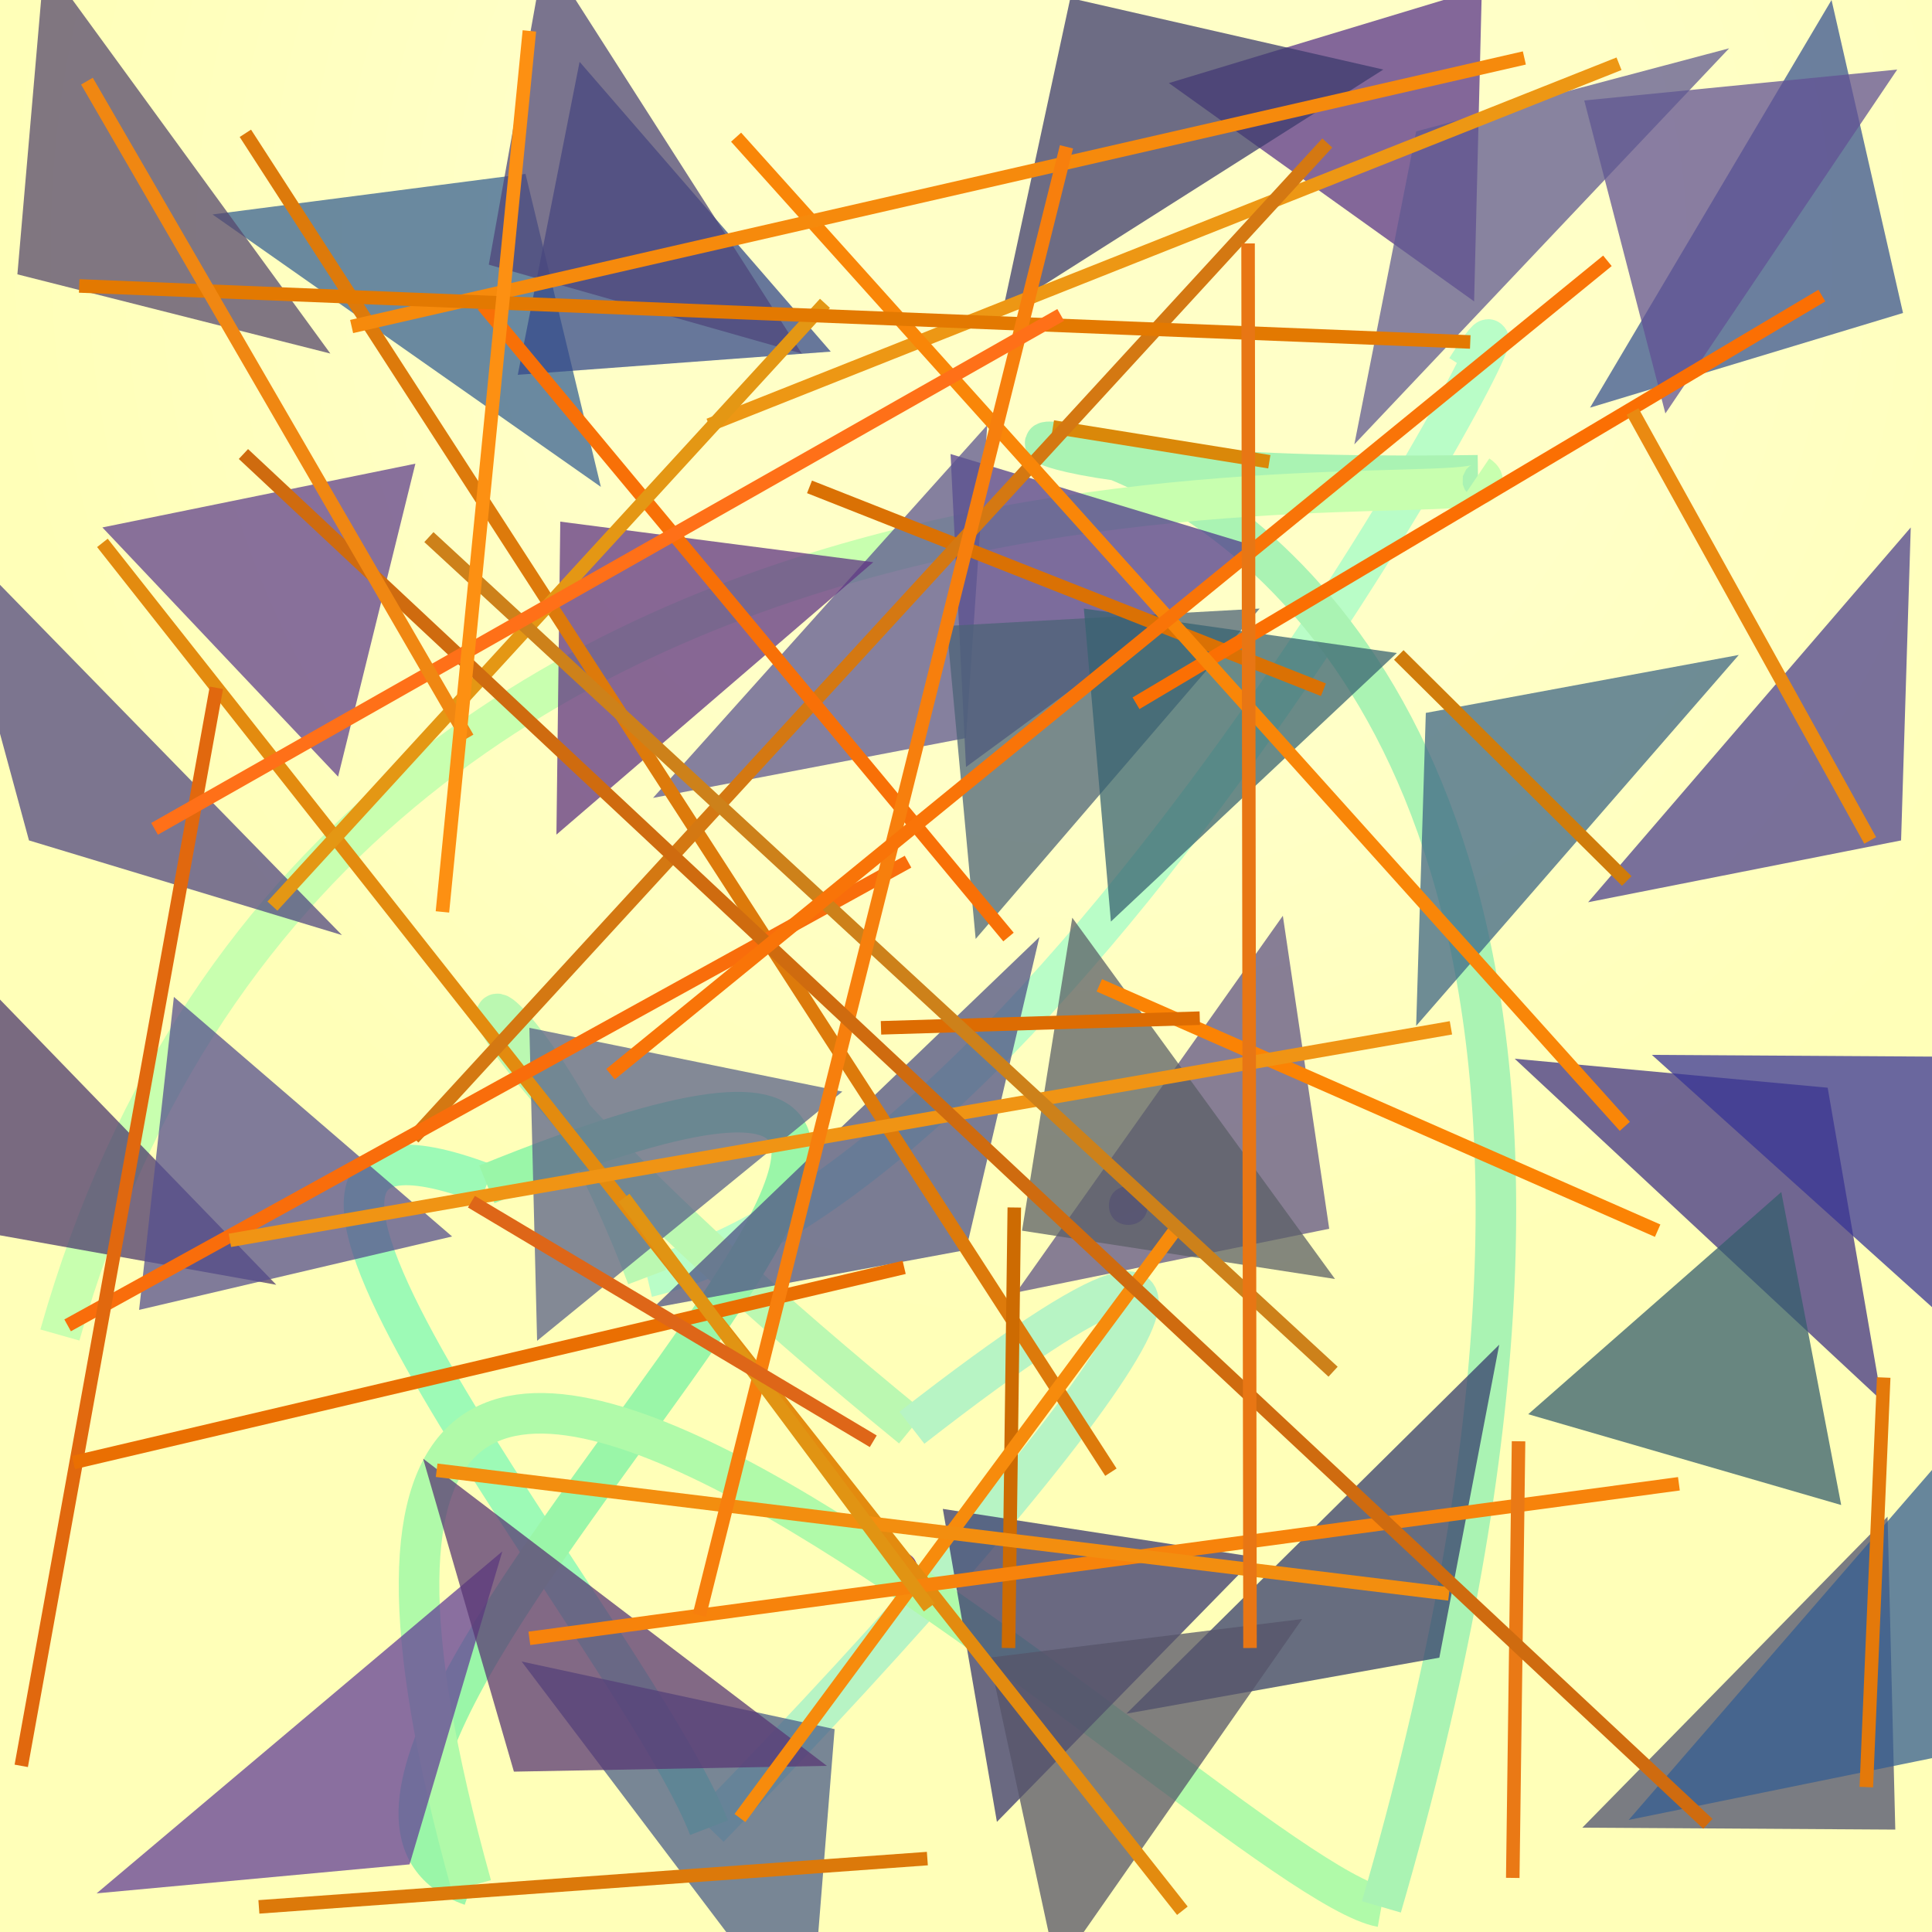
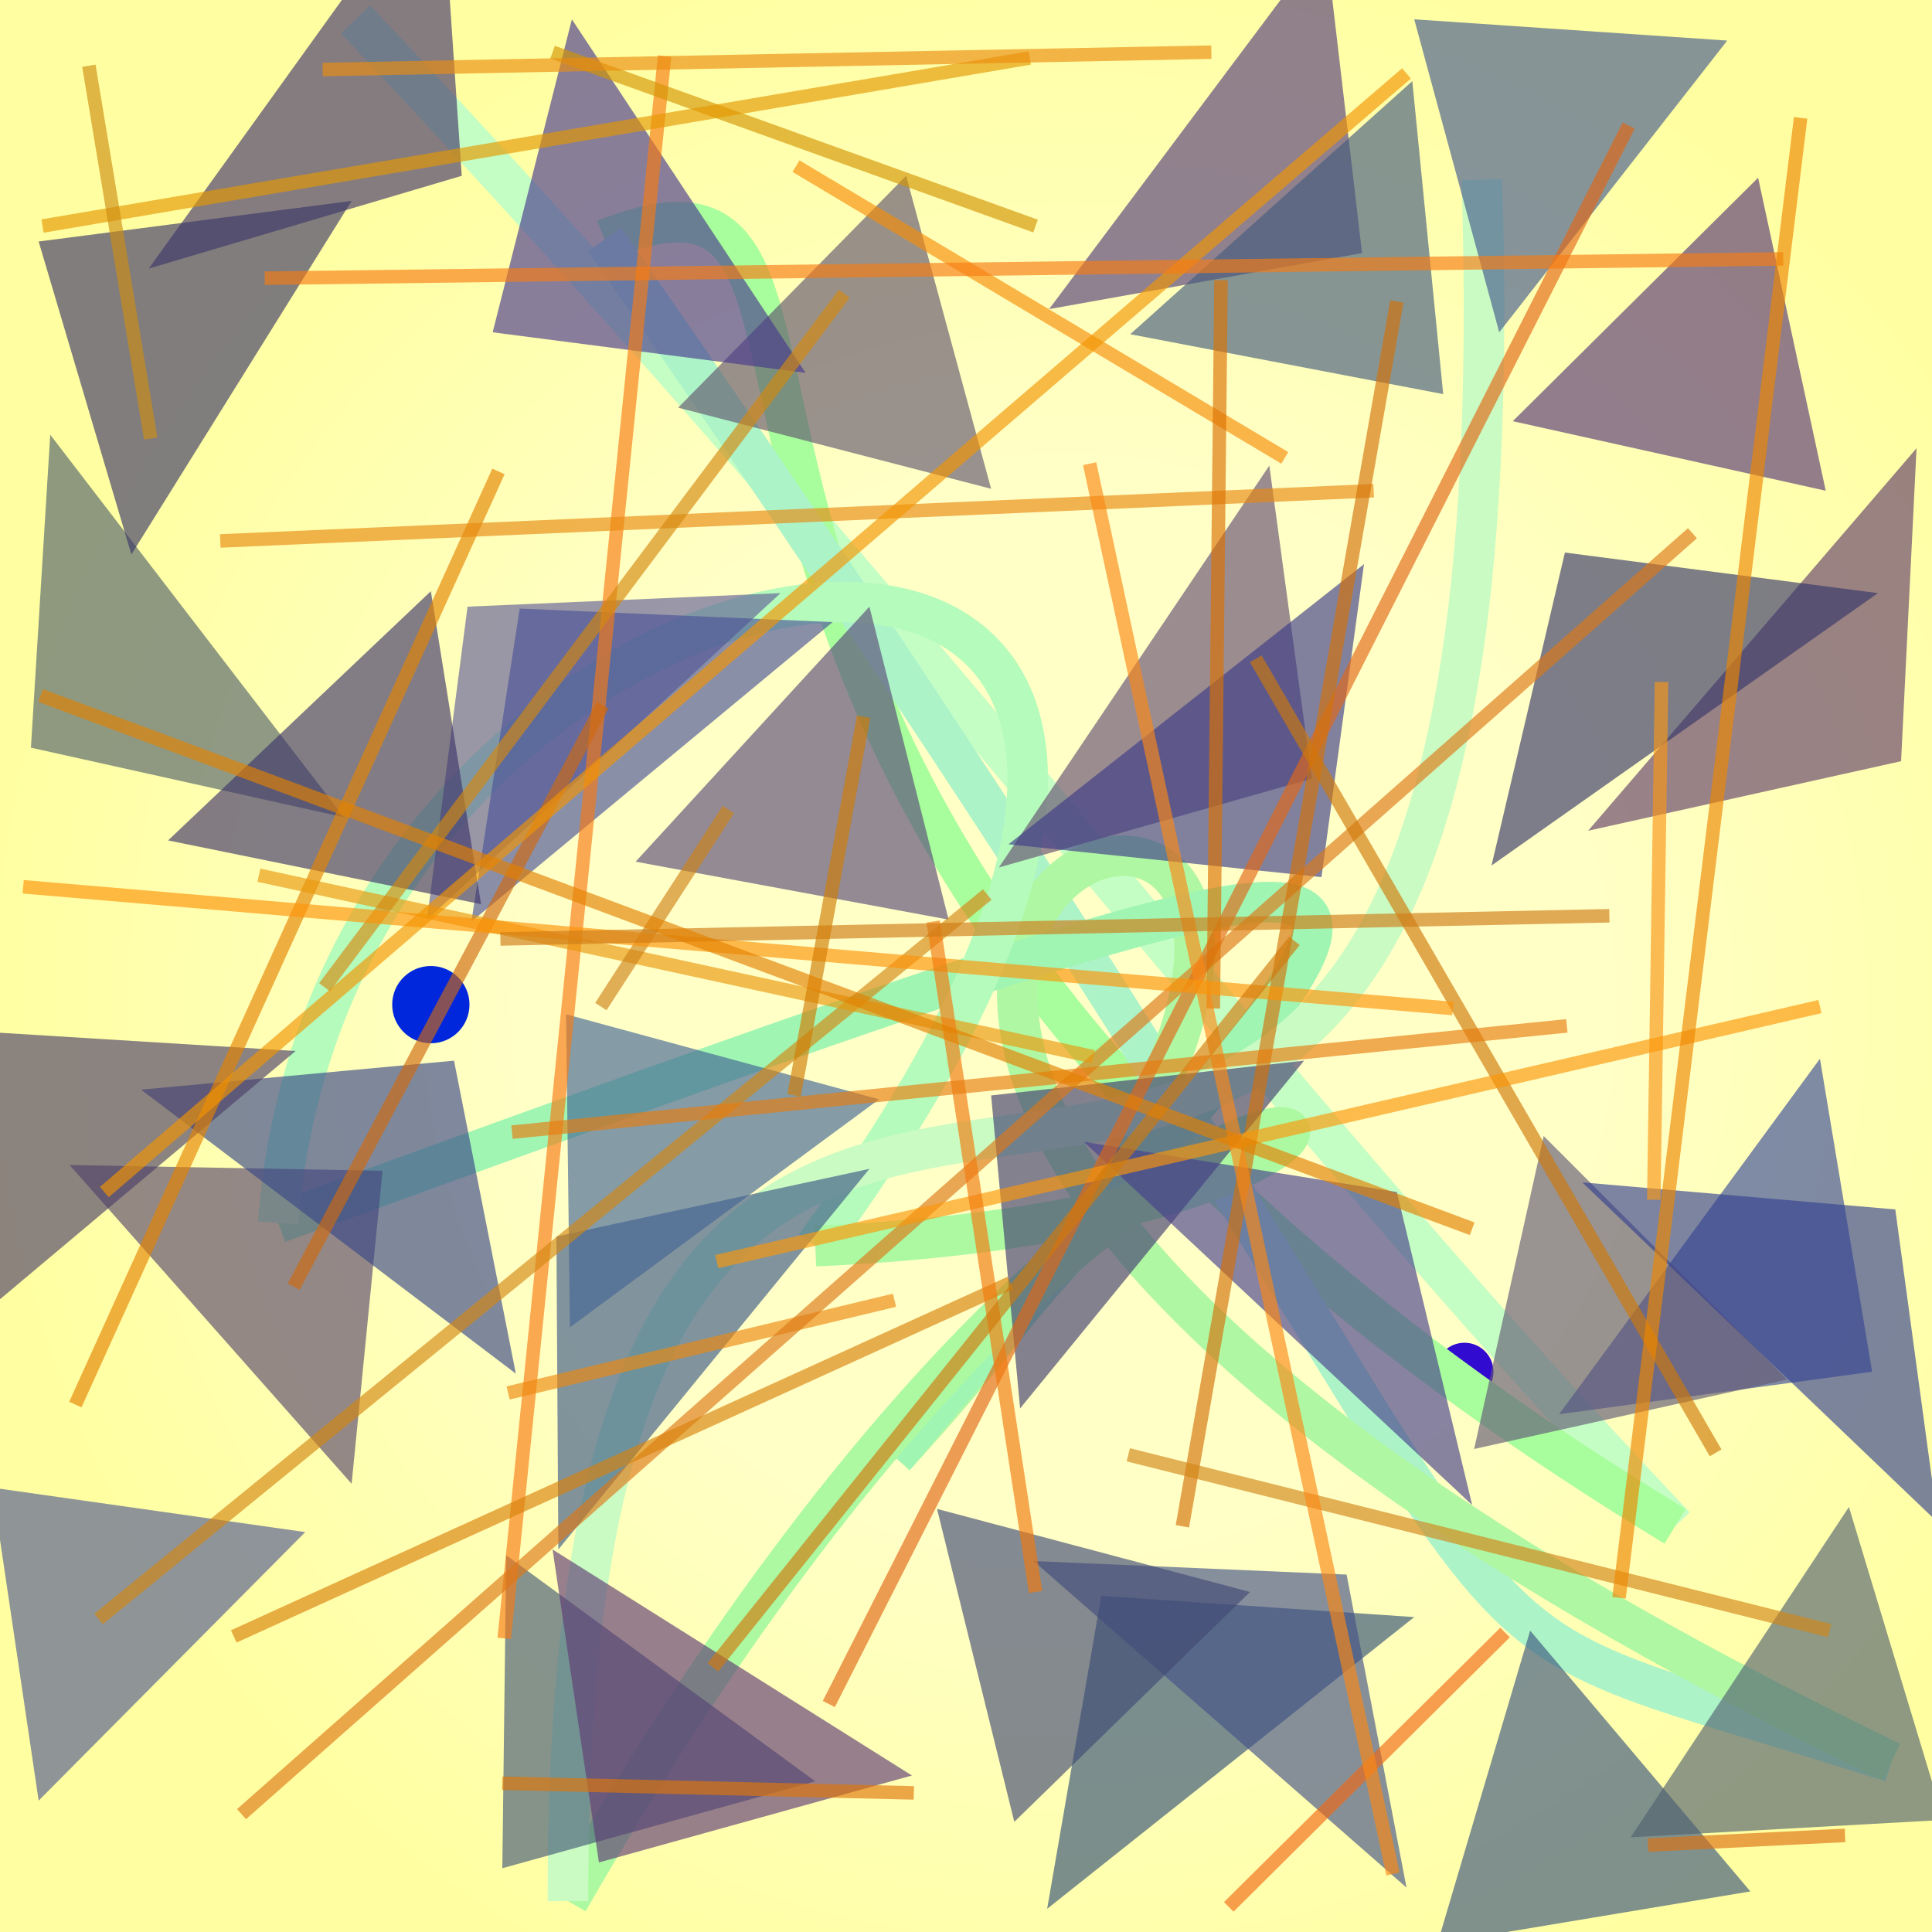
<svg xmlns="http://www.w3.org/2000/svg" xmlns:xlink="http://www.w3.org/1999/xlink" width="500pt" height="500pt" viewBox="0 0 500 500" version="1.1">
  <defs>
-     <radialGradient id="radial0" gradientUnits="userSpaceOnUse" cx="0.562" cy="0.13" fx="0.562" fy="0.13" r="0.6" gradientTransform="matrix(500,0,0,500,0,0)">
-       <stop offset="0.467" style="stop-color:rgb(100%,100%,78%);stop-opacity:1;" />
-       <stop offset="0.933" style="stop-color:rgb(100%,100%,72%);stop-opacity:1;" />
+     <radialGradient id="radial0" gradientUnits="userSpaceOnUse" cx="0.55" cy="0.521" fx="0.55" fy="0.521" r="0.6" gradientTransform="matrix(500,0,0,500,0,0)">
+       <stop offset="0.467" style="stop-color:rgb(100%,100%,77.6%);stop-opacity:1;" />
+       <stop offset="0.933" style="stop-color:rgb(100%,100%,63.3%);stop-opacity:1;" />
    </radialGradient>
-     <radialGradient id="radial1" gradientUnits="userSpaceOnUse" cx="0.418" cy="0.182" fx="0.418" fy="0.182" r="0.6" gradientTransform="matrix(500,0,0,500,0,0)">
-       <stop offset="0.467" style="stop-color:rgb(30%,2.6%,70.7%);stop-opacity:1;" />
-       <stop offset="0.933" style="stop-color:rgb(13.5%,4%,80.5%);stop-opacity:1;" />
+     <radialGradient id="radial1" gradientUnits="userSpaceOnUse" cx="0.333" cy="0.255" fx="0.333" fy="0.255" r="0.6" gradientTransform="matrix(500,0,0,500,0,0)">
+       <stop offset="0.467" style="stop-color:rgb(27.3%,10.3%,55.9%);stop-opacity:1;" />
+       <stop offset="0.933" style="stop-color:rgb(19.3%,4.5%,81.7%);stop-opacity:1;" />
    </radialGradient>
-     <radialGradient id="radial2" gradientUnits="userSpaceOnUse" cx="0.361" cy="0.727" fx="0.361" fy="0.727" r="0.6" gradientTransform="matrix(500,0,0,500,0,0)">
-       <stop offset="0.467" style="stop-color:rgb(37%,14.4%,67.4%);stop-opacity:1;" />
-       <stop offset="0.933" style="stop-color:rgb(13.9%,0.5%,82.2%);stop-opacity:1;" />
+     <radialGradient id="radial2" gradientUnits="userSpaceOnUse" cx="0.698" cy="0.869" fx="0.698" fy="0.869" r="0.6" gradientTransform="matrix(500,0,0,500,0,0)">
+       <stop offset="0.467" style="stop-color:rgb(29.7%,17.2%,56.8%);stop-opacity:1;" />
+       <stop offset="0.933" style="stop-color:rgb(0.2%,15.1%,86.2%);stop-opacity:1;" />
    </radialGradient>
    <clipPath id="clip1">
      <rect x="0" y="0" width="500" height="500" />
    </clipPath>
    <g id="surface176" clip-path="url(#clip1)">
      <rect x="0" y="0" width="500" height="500" style="fill:url(#radial0);stroke:none;" />
-       <path style=" stroke:none;fill-rule:nonzero;fill:url(#radial1);" d="M 297 312 C 297 318.668 287 318.668 287 312 C 287 305.332 297 305.332 297 312 " />
-       <path style=" stroke:none;fill-rule:nonzero;fill:url(#radial2);" d="M 237.5 406.5 C 237.5 413.168 227.5 413.168 227.5 406.5 C 227.5 399.832 237.5 399.832 237.5 406.5 " />
-       <path style="fill:none;stroke-width:0.021;stroke-linecap:butt;stroke-linejoin:miter;stroke:rgb(72.4%,99.2%,78.2%);stroke-opacity:1;stroke-miterlimit:10;" d="M 0.759 0.191 C 0.83 0.08 0.559 0.608 0.335 0.661 " transform="matrix(500,0,0,500,0,0)" />
-       <path style="fill:none;stroke-width:0.021;stroke-linecap:butt;stroke-linejoin:miter;stroke:rgb(73.4%,97.4%,69.3%);stroke-opacity:1;stroke-miterlimit:10;" d="M 0.335 0.661 C 0.257 0.455 0.16 0.484 0.472 0.739 " transform="matrix(500,0,0,500,0,0)" />
-       <path style="fill:none;stroke-width:0.021;stroke-linecap:butt;stroke-linejoin:miter;stroke:rgb(71.6%,95.7%,76.8%);stroke-opacity:1;stroke-miterlimit:10;" d="M 0.472 0.739 C 0.689 0.57 0.576 0.731 0.367 0.946 " transform="matrix(500,0,0,500,0,0)" />
-       <path style="fill:none;stroke-width:0.021;stroke-linecap:butt;stroke-linejoin:miter;stroke:rgb(61.6%,97.9%,71.3%);stroke-opacity:1;stroke-miterlimit:10;" d="M 0.367 0.946 C 0.33 0.85 0.071 0.544 0.252 0.613 " transform="matrix(500,0,0,500,0,0)" />
-       <path style="fill:none;stroke-width:0.021;stroke-linecap:butt;stroke-linejoin:miter;stroke:rgb(60.3%,96.6%,65.7%);stroke-opacity:1;stroke-miterlimit:10;" d="M 0.252 0.613 C 0.679 0.44 0.087 0.921 0.244 0.976 " transform="matrix(500,0,0,500,0,0)" />
-       <path style="fill:none;stroke-width:0.021;stroke-linecap:butt;stroke-linejoin:miter;stroke:rgb(69%,98.2%,66.1%);stroke-opacity:1;stroke-miterlimit:10;" d="M 0.244 0.976 C 0.091 0.427 0.632 0.972 0.715 0.987 " transform="matrix(500,0,0,500,0,0)" />
-       <path style="fill:none;stroke-width:0.021;stroke-linecap:butt;stroke-linejoin:miter;stroke:rgb(66.6%,95.3%,70%);stroke-opacity:1;stroke-miterlimit:10;" d="M 0.715 0.987 C 0.994 0.028 0.164 0.255 0.765 0.246 " transform="matrix(500,0,0,500,0,0)" />
-       <path style="fill:none;stroke-width:0.021;stroke-linecap:butt;stroke-linejoin:miter;stroke:rgb(78.3%,99.9%,68.6%);stroke-opacity:1;stroke-miterlimit:10;" d="M 0.765 0.246 C 0.811 0.277 0.18 0.165 0.031 0.691 " transform="matrix(500,0,0,500,0,0)" />
-       <path style=" stroke:none;fill-rule:nonzero;fill:rgb(21.8%,38%,57.5%);fill-opacity:0.75;" d="M 55 55.5 L 136 45 L 155.5 126 L 55 55.5 " />
-       <path style=" stroke:none;fill-rule:nonzero;fill:rgb(20.9%,29%,54.4%);fill-opacity:0.75;" d="M 215 91 L 134 97 L 150 16 L 215 91 " />
-       <path style=" stroke:none;fill-rule:nonzero;fill:rgb(34.9%,20.7%,53.7%);fill-opacity:0.75;" d="M 302.5 21.5 L 383.5 -3 L 381.5 78 L 302.5 21.5 " />
-       <path style=" stroke:none;fill-rule:nonzero;fill:rgb(22.8%,33%,57%);fill-opacity:0.75;" d="M 411.5 105.5 L 492.5 81 L 474 0 L 411.5 105.5 " />
-       <path style=" stroke:none;fill-rule:nonzero;fill:rgb(29.7%,25.4%,55.1%);fill-opacity:0.75;" d="M 411 233.5 L 492 217.5 L 494.5 136.5 L 411 233.5 " />
-       <path style=" stroke:none;fill-rule:nonzero;fill:rgb(31.7%,23.3%,55.5%);fill-opacity:0.75;" d="M 327 142 L 246 117.5 L 250 198.5 L 327 142 " />
-       <path style=" stroke:none;fill-rule:nonzero;fill:rgb(36.1%,33.8%,56.6%);fill-opacity:0.75;" d="M 169 206.5 L 250 191 L 255.5 110 L 169 206.5 " />
-       <path style=" stroke:none;fill-rule:nonzero;fill:rgb(37.6%,25.1%,55.3%);fill-opacity:0.75;" d="M 26.5 136.5 L 107.5 120 L 87.5 201 L 26.5 136.5 " />
-       <path style=" stroke:none;fill-rule:nonzero;fill:rgb(29.7%,22%,43.1%);fill-opacity:0.75;" d="M 71.5 332.5 L -9.5 318 L -21 237 L 71.5 332.5 " />
-       <path style=" stroke:none;fill-rule:nonzero;fill:rgb(30.4%,31.7%,52%);fill-opacity:0.75;" d="M 169 338.5 L 250 323.5 L 269 242.5 L 169 338.5 " />
-       <path style=" stroke:none;fill-rule:nonzero;fill:rgb(37.2%,32.5%,52.2%);fill-opacity:0.75;" d="M 263 334.5 L 344 318 L 332 237 L 263 334.5 " />
-       <path style=" stroke:none;fill-rule:nonzero;fill:rgb(25.1%,20.1%,51.9%);fill-opacity:0.75;" d="M 392 274 L 473 281.5 L 487 362.5 L 392 274 " />
-       <path style=" stroke:none;fill-rule:nonzero;fill:rgb(30.7%,31.5%,44.1%);fill-opacity:0.75;" d="M 409.5 473 L 490.5 473.5 L 488.5 392.5 L 409.5 473 " />
-       <path style=" stroke:none;fill-rule:nonzero;fill:rgb(20.5%,23.6%,42.2%);fill-opacity:0.75;" d="M 291.5 443.5 L 372.5 429 L 388 348 L 291.5 443.5 " />
-       <path style=" stroke:none;fill-rule:nonzero;fill:rgb(29.5%,36.7%,53.9%);fill-opacity:0.75;" d="M 135 430 L 216 447.5 L 209.5 528.5 L 135 430 " />
-       <path style=" stroke:none;fill-rule:nonzero;fill:rgb(20.8%,36.6%,57.1%);fill-opacity:0.75;" d="M 421.5 471 L 502.5 454.5 L 506 373.5 L 421.5 471 " />
-       <path style=" stroke:none;fill-rule:nonzero;fill:rgb(35.5%,37.2%,40.3%);fill-opacity:0.75;" d="M 345.5 331 L 264.5 318.5 L 277.5 237.5 L 345.5 331 " />
-       <path style=" stroke:none;fill-rule:nonzero;fill:rgb(30.5%,27.4%,48.4%);fill-opacity:0.75;" d="M 207.5 91.5 L 126.5 68.5 L 141 -12.5 L 207.5 91.5 " />
-       <path style=" stroke:none;fill-rule:nonzero;fill:rgb(22.2%,21.7%,43.6%);fill-opacity:0.75;" d="M 325 403 L 244 390.5 L 258 471.5 L 325 403 " />
-       <path style=" stroke:none;fill-rule:nonzero;fill:rgb(24.5%,39.7%,52%);fill-opacity:0.75;" d="M 450 169.5 L 369 184.5 L 366.5 265.5 L 450 169.5 " />
-       <path style=" stroke:none;fill-rule:nonzero;fill:rgb(38.8%,24.8%,59.4%);fill-opacity:0.75;" d="M 25 490 L 106 482.5 L 130 401.5 L 25 490 " />
-       <path style=" stroke:none;fill-rule:nonzero;fill:rgb(22.2%,20.9%,58.5%);fill-opacity:0.75;" d="M 427.5 273 L 508.5 273.5 L 518 354.5 L 427.5 273 " />
-       <path style=" stroke:none;fill-rule:nonzero;fill:rgb(24%,23%,43.3%);fill-opacity:0.75;" d="M 358 18 L 277 -0.5 L 259.5 80.5 L 358 18 " />
-       <path style=" stroke:none;fill-rule:nonzero;fill:rgb(29.8%,38.7%,46.8%);fill-opacity:0.75;" d="M 326 157.5 L 245 162 L 252.5 243 L 326 157.5 " />
-       <path style=" stroke:none;fill-rule:nonzero;fill:rgb(37.2%,20.9%,51.4%);fill-opacity:0.75;" d="M 226 145.5 L 145 135 L 144 216 L 226 145.5 " />
-       <path style=" stroke:none;fill-rule:nonzero;fill:rgb(31.4%,28%,50.4%);fill-opacity:0.75;" d="M 88.5 242 L 7.5 217.5 L -14.5 136.5 L 88.5 242 " />
-       <path style=" stroke:none;fill-rule:nonzero;fill:rgb(38.3%,32%,58.1%);fill-opacity:0.75;" d="M 491 18 L 410 26 L 431 107 L 491 18 " />
-       <path style=" stroke:none;fill-rule:nonzero;fill:rgb(34.4%,21.6%,45.3%);fill-opacity:0.75;" d="M 214 457 L 133 458.5 L 109.5 377.5 L 214 457 " />
-       <path style=" stroke:none;fill-rule:nonzero;fill:rgb(33.8%,28.6%,43.2%);fill-opacity:0.75;" d="M 85.5 91.5 L 4.5 71 L 11.5 -10 L 85.5 91.5 " />
-       <path style=" stroke:none;fill-rule:nonzero;fill:rgb(35.4%,38%,54.2%);fill-opacity:0.75;" d="M 218 282.5 L 137 266 L 139 347 L 218 282.5 " />
-       <path style=" stroke:none;fill-rule:nonzero;fill:rgb(33.5%,31.1%,56.1%);fill-opacity:0.75;" d="M 117 320 L 36 339 L 45 258 L 117 320 " />
-       <path style=" stroke:none;fill-rule:nonzero;fill:rgb(37.5%,35.4%,57.1%);fill-opacity:0.75;" d="M 447.5 12.5 L 366.5 34 L 350.5 115 L 447.5 12.5 " />
-       <path style=" stroke:none;fill-rule:nonzero;fill:rgb(33.4%,32.8%,41.2%);fill-opacity:0.75;" d="M 337 419 L 256 429 L 273.5 510 L 337 419 " />
-       <path style=" stroke:none;fill-rule:nonzero;fill:rgb(21.2%,36.8%,42.8%);fill-opacity:0.75;" d="M 395.5 366 L 476.5 389.5 L 461 308.5 L 395.5 366 " />
-       <path style=" stroke:none;fill-rule:nonzero;fill:rgb(22.2%,38.8%,44.3%);fill-opacity:0.75;" d="M 361.5 169 L 280.5 157.5 L 287.5 238.5 L 361.5 169 " />
-       <path style="fill:none;stroke-width:0.007;stroke-linecap:butt;stroke-linejoin:miter;stroke:rgb(86.6%,47.7%,4.3%);stroke-opacity:1;stroke-miterlimit:10;" d="M 0.575 0.762 L 0.127 0.069 " transform="matrix(500,0,0,500,0,0)" />
-       <path style="fill:none;stroke-width:0.007;stroke-linecap:butt;stroke-linejoin:miter;stroke:rgb(80.4%,42.1%,0.9%);stroke-opacity:1;stroke-miterlimit:10;" d="M 0.525 0.625 L 0.522 0.853 " transform="matrix(500,0,0,500,0,0)" />
-       <path style="fill:none;stroke-width:0.007;stroke-linecap:butt;stroke-linejoin:miter;stroke:rgb(85.6%,44.2%,1.6%);stroke-opacity:1;stroke-miterlimit:10;" d="M 0.685 0.357 L 0.419 0.252 " transform="matrix(500,0,0,500,0,0)" />
-       <path style="fill:none;stroke-width:0.007;stroke-linecap:butt;stroke-linejoin:miter;stroke:rgb(93%,59.3%,7.7%);stroke-opacity:1;stroke-miterlimit:10;" d="M 0.838 0.033 L 0.367 0.22 " transform="matrix(500,0,0,500,0,0)" />
-       <path style="fill:none;stroke-width:0.007;stroke-linecap:butt;stroke-linejoin:miter;stroke:rgb(96.9%,54.4%,4.6%);stroke-opacity:1;stroke-miterlimit:10;" d="M 0.383 0.941 L 0.611 0.633 " transform="matrix(500,0,0,500,0,0)" />
-       <path style="fill:none;stroke-width:0.007;stroke-linecap:butt;stroke-linejoin:miter;stroke:rgb(89.3%,47.5%,4%);stroke-opacity:1;stroke-miterlimit:10;" d="M 0.975 0.713 L 0.966 0.925 " transform="matrix(500,0,0,500,0,0)" />
-       <path style="fill:none;stroke-width:0.007;stroke-linecap:butt;stroke-linejoin:miter;stroke:rgb(89%,54.5%,6%);stroke-opacity:1;stroke-miterlimit:10;" d="M 0.053 0.281 L 0.612 0.989 " transform="matrix(500,0,0,500,0,0)" />
-       <path style="fill:none;stroke-width:0.007;stroke-linecap:butt;stroke-linejoin:miter;stroke:rgb(98.3%,51.3%,1.7%);stroke-opacity:1;stroke-miterlimit:10;" d="M 0.569 0.51 L 0.858 0.637 " transform="matrix(500,0,0,500,0,0)" />
-       <path style="fill:none;stroke-width:0.007;stroke-linecap:butt;stroke-linejoin:miter;stroke:rgb(85.5%,53.3%,3.7%);stroke-opacity:1;stroke-miterlimit:10;" d="M 0.657 0.239 L 0.545 0.221 " transform="matrix(500,0,0,500,0,0)" />
-       <path style="fill:none;stroke-width:0.007;stroke-linecap:butt;stroke-linejoin:miter;stroke:rgb(83.1%,47.2%,7.1%);stroke-opacity:1;stroke-miterlimit:10;" d="M 0.687 0.074 L 0.214 0.589 " transform="matrix(500,0,0,500,0,0)" />
-       <path style="fill:none;stroke-width:0.007;stroke-linecap:butt;stroke-linejoin:miter;stroke:rgb(97.5%,42.7%,4.2%);stroke-opacity:1;stroke-miterlimit:10;" d="M 0.47 0.446 L 0.035 0.686 " transform="matrix(500,0,0,500,0,0)" />
-       <path style="fill:none;stroke-width:0.007;stroke-linecap:butt;stroke-linejoin:miter;stroke:rgb(96.9%,51.2%,4.4%);stroke-opacity:1;stroke-miterlimit:10;" d="M 0.274 0.848 L 0.869 0.768 " transform="matrix(500,0,0,500,0,0)" />
-       <path style="fill:none;stroke-width:0.007;stroke-linecap:butt;stroke-linejoin:miter;stroke:rgb(98.6%,43.5%,1.2%);stroke-opacity:1;stroke-miterlimit:10;" d="M 0.588 0.364 L 0.943 0.153 " transform="matrix(500,0,0,500,0,0)" />
-       <path style="fill:none;stroke-width:0.007;stroke-linecap:butt;stroke-linejoin:miter;stroke:rgb(88.2%,40.8%,5.4%);stroke-opacity:1;stroke-miterlimit:10;" d="M 0.011 0.914 L 0.112 0.356 " transform="matrix(500,0,0,500,0,0)" />
-       <path style="fill:none;stroke-width:0.007;stroke-linecap:butt;stroke-linejoin:miter;stroke:rgb(94.1%,58.2%,7.9%);stroke-opacity:1;stroke-miterlimit:10;" d="M 0.119 0.642 L 0.751 0.532 " transform="matrix(500,0,0,500,0,0)" />
-       <path style="fill:none;stroke-width:0.007;stroke-linecap:butt;stroke-linejoin:miter;stroke:rgb(91.9%,54.2%,6.8%);stroke-opacity:1;stroke-miterlimit:10;" d="M 0.845 0.213 L 0.968 0.435 " transform="matrix(500,0,0,500,0,0)" />
-       <path style="fill:none;stroke-width:0.007;stroke-linecap:butt;stroke-linejoin:miter;stroke:rgb(86.6%,42.2%,0.7%);stroke-opacity:1;stroke-miterlimit:10;" d="M 0.456 0.532 L 0.621 0.527 " transform="matrix(500,0,0,500,0,0)" />
-       <path style="fill:none;stroke-width:0.007;stroke-linecap:butt;stroke-linejoin:miter;stroke:rgb(97.2%,43.8%,2.9%);stroke-opacity:1;stroke-miterlimit:10;" d="M 0.522 0.485 L 0.25 0.158 " transform="matrix(500,0,0,500,0,0)" />
-       <path style="fill:none;stroke-width:0.007;stroke-linecap:butt;stroke-linejoin:miter;stroke:rgb(91.7%,47.3%,8.4%);stroke-opacity:1;stroke-miterlimit:10;" d="M 0.786 0.746 L 0.783 0.972 " transform="matrix(500,0,0,500,0,0)" />
-       <path style="fill:none;stroke-width:0.007;stroke-linecap:butt;stroke-linejoin:miter;stroke:rgb(89.6%,59.4%,7.9%);stroke-opacity:1;stroke-miterlimit:10;" d="M 0.427 0.157 L 0.141 0.469 " transform="matrix(500,0,0,500,0,0)" />
-       <path style="fill:none;stroke-width:0.007;stroke-linecap:butt;stroke-linejoin:miter;stroke:rgb(86.4%,47.3%,4%);stroke-opacity:1;stroke-miterlimit:10;" d="M 0.48 0.962 L 0.134 0.987 " transform="matrix(500,0,0,500,0,0)" />
-       <path style="fill:none;stroke-width:0.007;stroke-linecap:butt;stroke-linejoin:miter;stroke:rgb(80.4%,50.6%,10%);stroke-opacity:1;stroke-miterlimit:10;" d="M 0.69 0.71 L 0.222 0.278 " transform="matrix(500,0,0,500,0,0)" />
-       <path style="fill:none;stroke-width:0.007;stroke-linecap:butt;stroke-linejoin:miter;stroke:rgb(97.7%,52.7%,3.3%);stroke-opacity:1;stroke-miterlimit:10;" d="M 0.841 0.583 L 0.381 0.071 " transform="matrix(500,0,0,500,0,0)" />
-       <path style="fill:none;stroke-width:0.007;stroke-linecap:butt;stroke-linejoin:miter;stroke:rgb(95.1%,55.7%,6%);stroke-opacity:1;stroke-miterlimit:10;" d="M 0.226 0.761 L 0.75 0.825 " transform="matrix(500,0,0,500,0,0)" />
-       <path style="fill:none;stroke-width:0.007;stroke-linecap:butt;stroke-linejoin:miter;stroke:rgb(96.6%,54.2%,4.8%);stroke-opacity:1;stroke-miterlimit:10;" d="M 0.182 0.169 L 0.789 0.03 " transform="matrix(500,0,0,500,0,0)" />
-       <path style="fill:none;stroke-width:0.007;stroke-linecap:butt;stroke-linejoin:miter;stroke:rgb(91.6%,43.6%,0.8%);stroke-opacity:1;stroke-miterlimit:10;" d="M 0.468 0.656 L 0.038 0.757 " transform="matrix(500,0,0,500,0,0)" />
-       <path style="fill:none;stroke-width:0.007;stroke-linecap:butt;stroke-linejoin:miter;stroke:rgb(89%,47.6%,0.4%);stroke-opacity:1;stroke-miterlimit:10;" d="M 0.041 0.148 L 0.761 0.177 " transform="matrix(500,0,0,500,0,0)" />
-       <path style="fill:none;stroke-width:0.007;stroke-linecap:butt;stroke-linejoin:miter;stroke:rgb(96.8%,49.7%,5.1%);stroke-opacity:1;stroke-miterlimit:10;" d="M 0.552 0.076 L 0.362 0.836 " transform="matrix(500,0,0,500,0,0)" />
-       <path style="fill:none;stroke-width:0.007;stroke-linecap:butt;stroke-linejoin:miter;stroke:rgb(81.1%,42%,5.7%);stroke-opacity:1;stroke-miterlimit:10;" d="M 0.884 0.944 L 0.126 0.235 " transform="matrix(500,0,0,500,0,0)" />
-       <path style="fill:none;stroke-width:0.007;stroke-linecap:butt;stroke-linejoin:miter;stroke:rgb(88.4%,58%,7.4%);stroke-opacity:1;stroke-miterlimit:10;" d="M 0.323 0.62 L 0.481 0.832 " transform="matrix(500,0,0,500,0,0)" />
-       <path style="fill:none;stroke-width:0.007;stroke-linecap:butt;stroke-linejoin:miter;stroke:rgb(100%,43.9%,9.3%);stroke-opacity:1;stroke-miterlimit:10;" d="M 0.549 0.163 L 0.08 0.429 " transform="matrix(500,0,0,500,0,0)" />
-       <path style="fill:none;stroke-width:0.007;stroke-linecap:butt;stroke-linejoin:miter;stroke:rgb(81.7%,48.5%,4.4%);stroke-opacity:1;stroke-miterlimit:10;" d="M 0.724 0.339 L 0.842 0.456 " transform="matrix(500,0,0,500,0,0)" />
-       <path style="fill:none;stroke-width:0.007;stroke-linecap:butt;stroke-linejoin:miter;stroke:rgb(87.2%,40%,9.3%);stroke-opacity:1;stroke-miterlimit:10;" d="M 0.244 0.622 L 0.452 0.746 " transform="matrix(500,0,0,500,0,0)" />
-       <path style="fill:none;stroke-width:0.007;stroke-linecap:butt;stroke-linejoin:miter;stroke:rgb(94.3%,52.8%,7.2%);stroke-opacity:1;stroke-miterlimit:10;" d="M 0.242 0.382 L 0.045 0.042 " transform="matrix(500,0,0,500,0,0)" />
-       <path style="fill:none;stroke-width:0.007;stroke-linecap:butt;stroke-linejoin:miter;stroke:rgb(99.4%,56.4%,7.2%);stroke-opacity:1;stroke-miterlimit:10;" d="M 0.229 0.472 L 0.274 0.016 " transform="matrix(500,0,0,500,0,0)" />
-       <path style="fill:none;stroke-width:0.007;stroke-linecap:butt;stroke-linejoin:miter;stroke:rgb(97.7%,45.6%,3.2%);stroke-opacity:1;stroke-miterlimit:10;" d="M 0.832 0.135 L 0.316 0.556 " transform="matrix(500,0,0,500,0,0)" />
-       <path style="fill:none;stroke-width:0.007;stroke-linecap:butt;stroke-linejoin:miter;stroke:rgb(90.9%,46.3%,7.9%);stroke-opacity:1;stroke-miterlimit:10;" d="M 0.647 0.853 L 0.646 0.126 " transform="matrix(500,0,0,500,0,0)" />
+       <path style=" stroke:none;fill-rule:nonzero;fill:url(#radial1);" d="M 386.5 355 C 386.5 359.141 383.141 362.5 379 362.5 C 374.859 362.5 371.5 359.141 371.5 355 C 371.5 350.859 374.859 347.5 379 347.5 C 383.141 347.5 386.5 350.859 386.5 355 " />
+       <path style=" stroke:none;fill-rule:nonzero;fill:url(#radial2);" d="M 121.5 260 C 121.5 265.523 117.023 270 111.5 270 C 105.977 270 101.5 265.523 101.5 260 C 101.5 254.477 105.977 250 111.5 250 C 117.023 250 121.5 254.477 121.5 260 " />
+       <path style="fill:none;stroke-width:0.021;stroke-linecap:butt;stroke-linejoin:miter;stroke:rgb(77.1%,99.8%,77%);stroke-opacity:1;stroke-miterlimit:10;" d="M 0.184 0.01 C 0.475 0.318 0.65 0.561 0.867 0.79 " transform="matrix(500,0,0,500,0,0)" />
+       <path style="fill:none;stroke-width:0.021;stroke-linecap:butt;stroke-linejoin:miter;stroke:rgb(65.8%,99.4%,61%);stroke-opacity:1;stroke-miterlimit:10;" d="M 0.867 0.79 C 0.247 0.414 0.494 0.053 0.313 0.124 " transform="matrix(500,0,0,500,0,0)" />
+       <path style="fill:none;stroke-width:0.021;stroke-linecap:butt;stroke-linejoin:miter;stroke:rgb(67.3%,95.3%,78.4%);stroke-opacity:1;stroke-miterlimit:10;" d="M 0.313 0.124 C 0.876 0.933 0.676 0.815 0.979 0.912 " transform="matrix(500,0,0,500,0,0)" />
+       <path style="fill:none;stroke-width:0.021;stroke-linecap:butt;stroke-linejoin:miter;stroke:rgb(69.1%,96.7%,63.9%);stroke-opacity:1;stroke-miterlimit:10;" d="M 0.979 0.912 C 0.024 0.452 0.958 0.212 0.463 0.754 " transform="matrix(500,0,0,500,0,0)" />
+       <path style="fill:none;stroke-width:0.021;stroke-linecap:butt;stroke-linejoin:miter;stroke:rgb(62.6%,96%,70.1%);stroke-opacity:1;stroke-miterlimit:10;" d="M 0.463 0.754 C 0.734 0.426 0.866 0.37 0.144 0.633 " transform="matrix(500,0,0,500,0,0)" />
+       <path style="fill:none;stroke-width:0.021;stroke-linecap:butt;stroke-linejoin:miter;stroke:rgb(70.8%,98.4%,73.2%);stroke-opacity:1;stroke-miterlimit:10;" d="M 0.144 0.633 C 0.174 0.238 0.773 0.168 0.422 0.645 " transform="matrix(500,0,0,500,0,0)" />
+       <path style="fill:none;stroke-width:0.021;stroke-linecap:butt;stroke-linejoin:miter;stroke:rgb(67.6%,97.7%,63.5%);stroke-opacity:1;stroke-miterlimit:10;" d="M 0.422 0.645 C 0.868 0.625 0.634 0.393 0.294 0.984 " transform="matrix(500,0,0,500,0,0)" />
+       <path style="fill:none;stroke-width:0.021;stroke-linecap:butt;stroke-linejoin:miter;stroke:rgb(79.4%,98.6%,76.5%);stroke-opacity:1;stroke-miterlimit:10;" d="M 0.294 0.984 C 0.292 0.227 0.795 0.974 0.767 0.093 " transform="matrix(500,0,0,500,0,0)" />
+       <path style=" stroke:none;fill-rule:nonzero;fill:rgb(26.3%,20.7%,42.2%);fill-opacity:0.648;" d="M 38.5 69.5 L 119.5 45.5 L 114 -35.5 L 38.5 69.5 " />
+       <path style=" stroke:none;fill-rule:nonzero;fill:rgb(38.3%,33.5%,43.2%);fill-opacity:0.648;" d="M 175.5 105.5 L 256.5 126.5 L 234.5 45.5 L 175.5 105.5 " />
+       <path style=" stroke:none;fill-rule:nonzero;fill:rgb(32.9%,23.7%,47.8%);fill-opacity:0.648;" d="M 271.5 80 L 352.5 65.5 L 343 -15.5 L 271.5 80 " />
+       <path style=" stroke:none;fill-rule:nonzero;fill:rgb(34%,21%,45.7%);fill-opacity:0.648;" d="M 391.5 109 L 472.5 127 L 455 46 L 391.5 109 " />
+       <path style=" stroke:none;fill-rule:nonzero;fill:rgb(38.4%,24.6%,40.4%);fill-opacity:0.648;" d="M 411 215 L 492 197 L 496 116 L 411 215 " />
+       <path style=" stroke:none;fill-rule:nonzero;fill:rgb(39.8%,30.3%,44.9%);fill-opacity:0.648;" d="M 258.5 224.5 L 339.5 201.5 L 328.5 120.5 L 258.5 224.5 " />
+       <path style=" stroke:none;fill-rule:nonzero;fill:rgb(38.6%,36.7%,59.4%);fill-opacity:0.648;" d="M 202 153.5 L 121 157 L 110.5 238 L 202 153.5 " />
+       <path style=" stroke:none;fill-rule:nonzero;fill:rgb(32.1%,38.3%,42%);fill-opacity:0.648;" d="M 89 211.5 L 8 193.5 L 13 112.5 L 89 211.5 " />
+       <path style=" stroke:none;fill-rule:nonzero;fill:rgb(34.7%,28.4%,42.9%);fill-opacity:0.648;" d="M 18 301.5 L 99 303 L 91 384 L 18 301.5 " />
+       <path style=" stroke:none;fill-rule:nonzero;fill:rgb(23.9%,34.8%,52.8%);fill-opacity:0.648;" d="M 225 302.5 L 144 320 L 144.5 401 L 225 302.5 " />
+       <path style=" stroke:none;fill-rule:nonzero;fill:rgb(25.9%,23.6%,43.4%);fill-opacity:0.648;" d="M 337.5 274.5 L 256.5 283.5 L 264 364.5 L 337.5 274.5 " />
+       <path style=" stroke:none;fill-rule:nonzero;fill:rgb(22.2%,29.4%,59.3%);fill-opacity:0.648;" d="M 403.5 366 L 484.5 355 L 471 274 L 403.5 366 " />
+       <path style=" stroke:none;fill-rule:nonzero;fill:rgb(23%,33.4%,49.3%);fill-opacity:0.648;" d="M 453 489.5 L 372 503 L 396 422 L 453 489.5 " />
+       <path style=" stroke:none;fill-rule:nonzero;fill:rgb(20.5%,31.7%,46.4%);fill-opacity:0.648;" d="M 366 418.5 L 285 413 L 271 494 L 366 418.5 " />
+       <path style=" stroke:none;fill-rule:nonzero;fill:rgb(26.5%,34.5%,46.8%);fill-opacity:0.648;" d="M 211 461 L 130 483.5 L 131 402.5 L 211 461 " />
+       <path style=" stroke:none;fill-rule:nonzero;fill:rgb(28.9%,32.4%,59.3%);fill-opacity:0.648;" d="M 215.5 161 L 134.5 157.5 L 122 238.5 L 215.5 161 " />
+       <path style=" stroke:none;fill-rule:nonzero;fill:rgb(26.5%,35.3%,55.7%);fill-opacity:0.648;" d="M 447 10.5 L 366 5 L 388 86 L 447 10.5 " />
+       <path style=" stroke:none;fill-rule:nonzero;fill:rgb(21.1%,21.6%,41.1%);fill-opacity:0.648;" d="M 486 153.5 L 405 143 L 386 224 L 486 153.5 " />
+       <path style=" stroke:none;fill-rule:nonzero;fill:rgb(37.9%,34.6%,46.4%);fill-opacity:0.648;" d="M 462.5 357 L 381.5 375 L 399.5 294 L 462.5 357 " />
+       <path style=" stroke:none;fill-rule:nonzero;fill:rgb(32%,35.1%,56.8%);fill-opacity:0.648;" d="M 79 396.5 L -2 385 L 10 466 L 79 396.5 " />
+       <path style=" stroke:none;fill-rule:nonzero;fill:rgb(27.7%,22%,55.5%);fill-opacity:0.648;" d="M 208.5 96.5 L 127.5 86 L 148 5 L 208.5 96.5 " />
+       <path style=" stroke:none;fill-rule:nonzero;fill:rgb(32.3%,38.1%,43.7%);fill-opacity:0.648;" d="M 422 475.5 L 503 471 L 478.5 390 L 422 475.5 " />
+       <path style=" stroke:none;fill-rule:nonzero;fill:rgb(26.5%,32.5%,52.7%);fill-opacity:0.648;" d="M 267.5 404 L 348.5 407.5 L 364 488.5 L 267.5 404 " />
+       <path style=" stroke:none;fill-rule:nonzero;fill:rgb(23.2%,21.4%,40.9%);fill-opacity:0.648;" d="M 91 52 L 10 62.5 L 34 143.5 L 91 52 " />
+       <path style=" stroke:none;fill-rule:nonzero;fill:rgb(22.3%,27.7%,53.3%);fill-opacity:0.648;" d="M 36.5 282 L 117.5 274.5 L 133.5 355.5 L 36.5 282 " />
+       <path style=" stroke:none;fill-rule:nonzero;fill:rgb(26.9%,36.1%,49.6%);fill-opacity:0.648;" d="M 292.5 86.5 L 373.5 102 L 365.5 21 L 292.5 86.5 " />
+       <path style=" stroke:none;fill-rule:nonzero;fill:rgb(37.3%,23.1%,45.5%);fill-opacity:0.648;" d="M 236 459.5 L 155 482 L 143 401 L 236 459.5 " />
+       <path style=" stroke:none;fill-rule:nonzero;fill:rgb(24.9%,20.6%,41.4%);fill-opacity:0.648;" d="M 43.5 217.5 L 124.5 234 L 111.5 153 L 43.5 217.5 " />
+       <path style=" stroke:none;fill-rule:nonzero;fill:rgb(26.2%,39.3%,58%);fill-opacity:0.648;" d="M 227.5 284.5 L 146.5 262.5 L 147.5 343.5 L 227.5 284.5 " />
+       <path style=" stroke:none;fill-rule:nonzero;fill:rgb(27.3%,25%,54.5%);fill-opacity:0.648;" d="M 280.5 295.5 L 361.5 308.5 L 381 389.5 L 280.5 295.5 " />
+       <path style=" stroke:none;fill-rule:nonzero;fill:rgb(23.8%,23.8%,52.8%);fill-opacity:0.648;" d="M 261 218.5 L 342 227 L 353 146 L 261 218.5 " />
+       <path style=" stroke:none;fill-rule:nonzero;fill:rgb(20.7%,25.9%,55.9%);fill-opacity:0.648;" d="M 409.5 306 L 490.5 313 L 501.5 394 L 409.5 306 " />
+       <path style=" stroke:none;fill-rule:nonzero;fill:rgb(34.4%,29.3%,47.6%);fill-opacity:0.648;" d="M 164.5 223 L 245.5 238 L 225 157 L 164.5 223 " />
+       <path style=" stroke:none;fill-rule:nonzero;fill:rgb(29.7%,25%,40.5%);fill-opacity:0.648;" d="M 76.5 272 L -4.5 267 L -14 348 L 76.5 272 " />
+       <path style=" stroke:none;fill-rule:nonzero;fill:rgb(25.7%,29.3%,45.3%);fill-opacity:0.648;" d="M 323.5 412 L 242.5 390.5 L 262.5 471.5 L 323.5 412 " />
+       <path style="fill:none;stroke-width:0.007;stroke-linecap:butt;stroke-linejoin:miter;stroke:rgb(88.2%,40%,7.7%);stroke-opacity:0.648;stroke-miterlimit:10;" d="M 0.843 0.065 L 0.429 0.882 " transform="matrix(500,0,0,500,0,0)" />
+       <path style="fill:none;stroke-width:0.007;stroke-linecap:butt;stroke-linejoin:miter;stroke:rgb(89.3%,51.4%,0.1%);stroke-opacity:0.648;stroke-miterlimit:10;" d="M 0.039 0.727 L 0.258 0.244 " transform="matrix(500,0,0,500,0,0)" />
+       <path style="fill:none;stroke-width:0.007;stroke-linecap:butt;stroke-linejoin:miter;stroke:rgb(96.7%,47.7%,7.3%);stroke-opacity:0.648;stroke-miterlimit:10;" d="M 0.261 0.848 L 0.344 0.029 " transform="matrix(500,0,0,500,0,0)" />
+       <path style="fill:none;stroke-width:0.007;stroke-linecap:butt;stroke-linejoin:miter;stroke:rgb(92.5%,53.5%,5.9%);stroke-opacity:0.648;stroke-miterlimit:10;" d="M 0.263 0.721 L 0.463 0.673 " transform="matrix(500,0,0,500,0,0)" />
+       <path style="fill:none;stroke-width:0.007;stroke-linecap:butt;stroke-linejoin:miter;stroke:rgb(96.6%,54.8%,3.3%);stroke-opacity:0.648;stroke-miterlimit:10;" d="M 0.412 0.086 L 0.665 0.237 " transform="matrix(500,0,0,500,0,0)" />
+       <path style="fill:none;stroke-width:0.007;stroke-linecap:butt;stroke-linejoin:miter;stroke:rgb(83.2%,52.5%,6.7%);stroke-opacity:0.648;stroke-miterlimit:10;" d="M 0.511 0.463 L 0.051 0.838 " transform="matrix(500,0,0,500,0,0)" />
+       <path style="fill:none;stroke-width:0.007;stroke-linecap:butt;stroke-linejoin:miter;stroke:rgb(94.4%,41.4%,8.2%);stroke-opacity:0.648;stroke-miterlimit:10;" d="M 0.779 0.845 L 0.636 0.987 " transform="matrix(500,0,0,500,0,0)" />
+       <path style="fill:none;stroke-width:0.007;stroke-linecap:butt;stroke-linejoin:miter;stroke:rgb(80.9%,41.5%,5.5%);stroke-opacity:0.648;stroke-miterlimit:10;" d="M 0.312 0.365 L 0.152 0.666 " transform="matrix(500,0,0,500,0,0)" />
+       <path style="fill:none;stroke-width:0.007;stroke-linecap:butt;stroke-linejoin:miter;stroke:rgb(86.6%,46.5%,9.1%);stroke-opacity:0.648;stroke-miterlimit:10;" d="M 0.125 0.939 L 0.876 0.276 " transform="matrix(500,0,0,500,0,0)" />
+       <path style="fill:none;stroke-width:0.007;stroke-linecap:butt;stroke-linejoin:miter;stroke:rgb(80.7%,47.6%,3.1%);stroke-opacity:0.648;stroke-miterlimit:10;" d="M 0.65 0.341 L 0.888 0.752 " transform="matrix(500,0,0,500,0,0)" />
+       <path style="fill:none;stroke-width:0.007;stroke-linecap:butt;stroke-linejoin:miter;stroke:rgb(91.4%,59.1%,4.6%);stroke-opacity:0.648;stroke-miterlimit:10;" d="M 0.134 0.453 L 0.566 0.547 " transform="matrix(500,0,0,500,0,0)" />
+       <path style="fill:none;stroke-width:0.007;stroke-linecap:butt;stroke-linejoin:miter;stroke:rgb(83%,58.6%,1.2%);stroke-opacity:0.648;stroke-miterlimit:10;" d="M 0.536 0.117 L 0.286 0.027 " transform="matrix(500,0,0,500,0,0)" />
+       <path style="fill:none;stroke-width:0.007;stroke-linecap:butt;stroke-linejoin:miter;stroke:rgb(84.9%,50.6%,3.9%);stroke-opacity:0.648;stroke-miterlimit:10;" d="M 0.523 0.664 L 0.121 0.847 " transform="matrix(500,0,0,500,0,0)" />
+       <path style="fill:none;stroke-width:0.007;stroke-linecap:butt;stroke-linejoin:miter;stroke:rgb(97.8%,58.8%,9%);stroke-opacity:0.648;stroke-miterlimit:10;" d="M 0.86 0.353 L 0.856 0.621 " transform="matrix(500,0,0,500,0,0)" />
+       <path style="fill:none;stroke-width:0.007;stroke-linecap:butt;stroke-linejoin:miter;stroke:rgb(90.8%,53.7%,6.4%);stroke-opacity:0.648;stroke-miterlimit:10;" d="M 0.711 0.254 L 0.114 0.28 " transform="matrix(500,0,0,500,0,0)" />
+       <path style="fill:none;stroke-width:0.007;stroke-linecap:butt;stroke-linejoin:miter;stroke:rgb(85.8%,44.4%,0.7%);stroke-opacity:0.648;stroke-miterlimit:10;" d="M 0.632 0.145 L 0.628 0.522 " transform="matrix(500,0,0,500,0,0)" />
+       <path style="fill:none;stroke-width:0.007;stroke-linecap:butt;stroke-linejoin:miter;stroke:rgb(82.6%,44.5%,3.4%);stroke-opacity:0.648;stroke-miterlimit:10;" d="M 0.723 0.156 L 0.612 0.79 " transform="matrix(500,0,0,500,0,0)" />
+       <path style="fill:none;stroke-width:0.007;stroke-linecap:butt;stroke-linejoin:miter;stroke:rgb(86.3%,44.4%,6.8%);stroke-opacity:0.648;stroke-miterlimit:10;" d="M 0.955 0.95 L 0.853 0.955 " transform="matrix(500,0,0,500,0,0)" />
+       <path style="fill:none;stroke-width:0.007;stroke-linecap:butt;stroke-linejoin:miter;stroke:rgb(80.3%,51.1%,9.4%);stroke-opacity:0.648;stroke-miterlimit:10;" d="M 0.311 0.521 L 0.377 0.419 " transform="matrix(500,0,0,500,0,0)" />
+       <path style="fill:none;stroke-width:0.007;stroke-linecap:butt;stroke-linejoin:miter;stroke:rgb(82.4%,52.2%,9.4%);stroke-opacity:0.648;stroke-miterlimit:10;" d="M 0.584 0.753 L 0.947 0.844 " transform="matrix(500,0,0,500,0,0)" />
+       <path style="fill:none;stroke-width:0.007;stroke-linecap:butt;stroke-linejoin:miter;stroke:rgb(99%,59%,3.4%);stroke-opacity:0.648;stroke-miterlimit:10;" d="M 0.371 0.653 L 0.942 0.521 " transform="matrix(500,0,0,500,0,0)" />
+       <path style="fill:none;stroke-width:0.007;stroke-linecap:butt;stroke-linejoin:miter;stroke:rgb(98.3%,53.2%,7.9%);stroke-opacity:0.648;stroke-miterlimit:10;" d="M 0.721 0.97 L 0.564 0.24 " transform="matrix(500,0,0,500,0,0)" />
+       <path style="fill:none;stroke-width:0.007;stroke-linecap:butt;stroke-linejoin:miter;stroke:rgb(89.3%,59.1%,0.1%);stroke-opacity:0.648;stroke-miterlimit:10;" d="M 0.533 0.03 L 0.022 0.117 " transform="matrix(500,0,0,500,0,0)" />
+       <path style="fill:none;stroke-width:0.007;stroke-linecap:butt;stroke-linejoin:miter;stroke:rgb(82.7%,53.3%,5.7%);stroke-opacity:0.648;stroke-miterlimit:10;" d="M 0.437 0.152 L 0.168 0.511 " transform="matrix(500,0,0,500,0,0)" />
+       <path style="fill:none;stroke-width:0.007;stroke-linecap:butt;stroke-linejoin:miter;stroke:rgb(99.4%,57.6%,3.3%);stroke-opacity:0.648;stroke-miterlimit:10;" d="M 0.752 0.522 L 0.012 0.459 " transform="matrix(500,0,0,500,0,0)" />
+       <path style="fill:none;stroke-width:0.007;stroke-linecap:butt;stroke-linejoin:miter;stroke:rgb(94.2%,47.4%,5.2%);stroke-opacity:0.648;stroke-miterlimit:10;" d="M 0.483 0.477 L 0.536 0.824 " transform="matrix(500,0,0,500,0,0)" />
+       <path style="fill:none;stroke-width:0.007;stroke-linecap:butt;stroke-linejoin:miter;stroke:rgb(87.5%,46.3%,3.1%);stroke-opacity:0.648;stroke-miterlimit:10;" d="M 0.473 0.928 L 0.26 0.923 " transform="matrix(500,0,0,500,0,0)" />
+       <path style="fill:none;stroke-width:0.007;stroke-linecap:butt;stroke-linejoin:miter;stroke:rgb(81.6%,47.6%,4.6%);stroke-opacity:0.648;stroke-miterlimit:10;" d="M 0.369 0.863 L 0.67 0.487 " transform="matrix(500,0,0,500,0,0)" />
+       <path style="fill:none;stroke-width:0.007;stroke-linecap:butt;stroke-linejoin:miter;stroke:rgb(90.4%,48.8%,6%);stroke-opacity:0.648;stroke-miterlimit:10;" d="M 0.265 0.586 L 0.811 0.531 " transform="matrix(500,0,0,500,0,0)" />
+       <path style="fill:none;stroke-width:0.007;stroke-linecap:butt;stroke-linejoin:miter;stroke:rgb(95%,58.4%,1.3%);stroke-opacity:0.648;stroke-miterlimit:10;" d="M 0.728 0.038 L 0.054 0.617 " transform="matrix(500,0,0,500,0,0)" />
+       <path style="fill:none;stroke-width:0.007;stroke-linecap:butt;stroke-linejoin:miter;stroke:rgb(80.8%,48.8%,8.7%);stroke-opacity:0.648;stroke-miterlimit:10;" d="M 0.833 0.474 L 0.259 0.486 " transform="matrix(500,0,0,500,0,0)" />
+       <path style="fill:none;stroke-width:0.007;stroke-linecap:butt;stroke-linejoin:miter;stroke:rgb(96.4%,48.7%,7.6%);stroke-opacity:0.648;stroke-miterlimit:10;" d="M 0.137 0.144 L 0.923 0.134 " transform="matrix(500,0,0,500,0,0)" />
+       <path style="fill:none;stroke-width:0.007;stroke-linecap:butt;stroke-linejoin:miter;stroke:rgb(92.3%,54.9%,5.5%);stroke-opacity:0.648;stroke-miterlimit:10;" d="M 0.627 0.027 L 0.167 0.036 " transform="matrix(500,0,0,500,0,0)" />
+       <path style="fill:none;stroke-width:0.007;stroke-linecap:butt;stroke-linejoin:miter;stroke:rgb(81.6%,48.5%,1.7%);stroke-opacity:0.648;stroke-miterlimit:10;" d="M 0.411 0.567 L 0.447 0.371 " transform="matrix(500,0,0,500,0,0)" />
+       <path style="fill:none;stroke-width:0.007;stroke-linecap:butt;stroke-linejoin:miter;stroke:rgb(80.4%,54.8%,6.7%);stroke-opacity:0.648;stroke-miterlimit:10;" d="M 0.046 0.034 L 0.078 0.227 " transform="matrix(500,0,0,500,0,0)" />
+       <path style="fill:none;stroke-width:0.007;stroke-linecap:butt;stroke-linejoin:miter;stroke:rgb(88.6%,50.3%,0.2%);stroke-opacity:0.648;stroke-miterlimit:10;" d="M 0.021 0.36 L 0.762 0.636 " transform="matrix(500,0,0,500,0,0)" />
+       <path style="fill:none;stroke-width:0.007;stroke-linecap:butt;stroke-linejoin:miter;stroke:rgb(92.9%,52.6%,0.5%);stroke-opacity:0.648;stroke-miterlimit:10;" d="M 0.932 0.061 L 0.838 0.827 " transform="matrix(500,0,0,500,0,0)" />
    </g>
  </defs>
  <g id="surface173">
    <use xlink:href="#surface176" />
  </g>
</svg>
